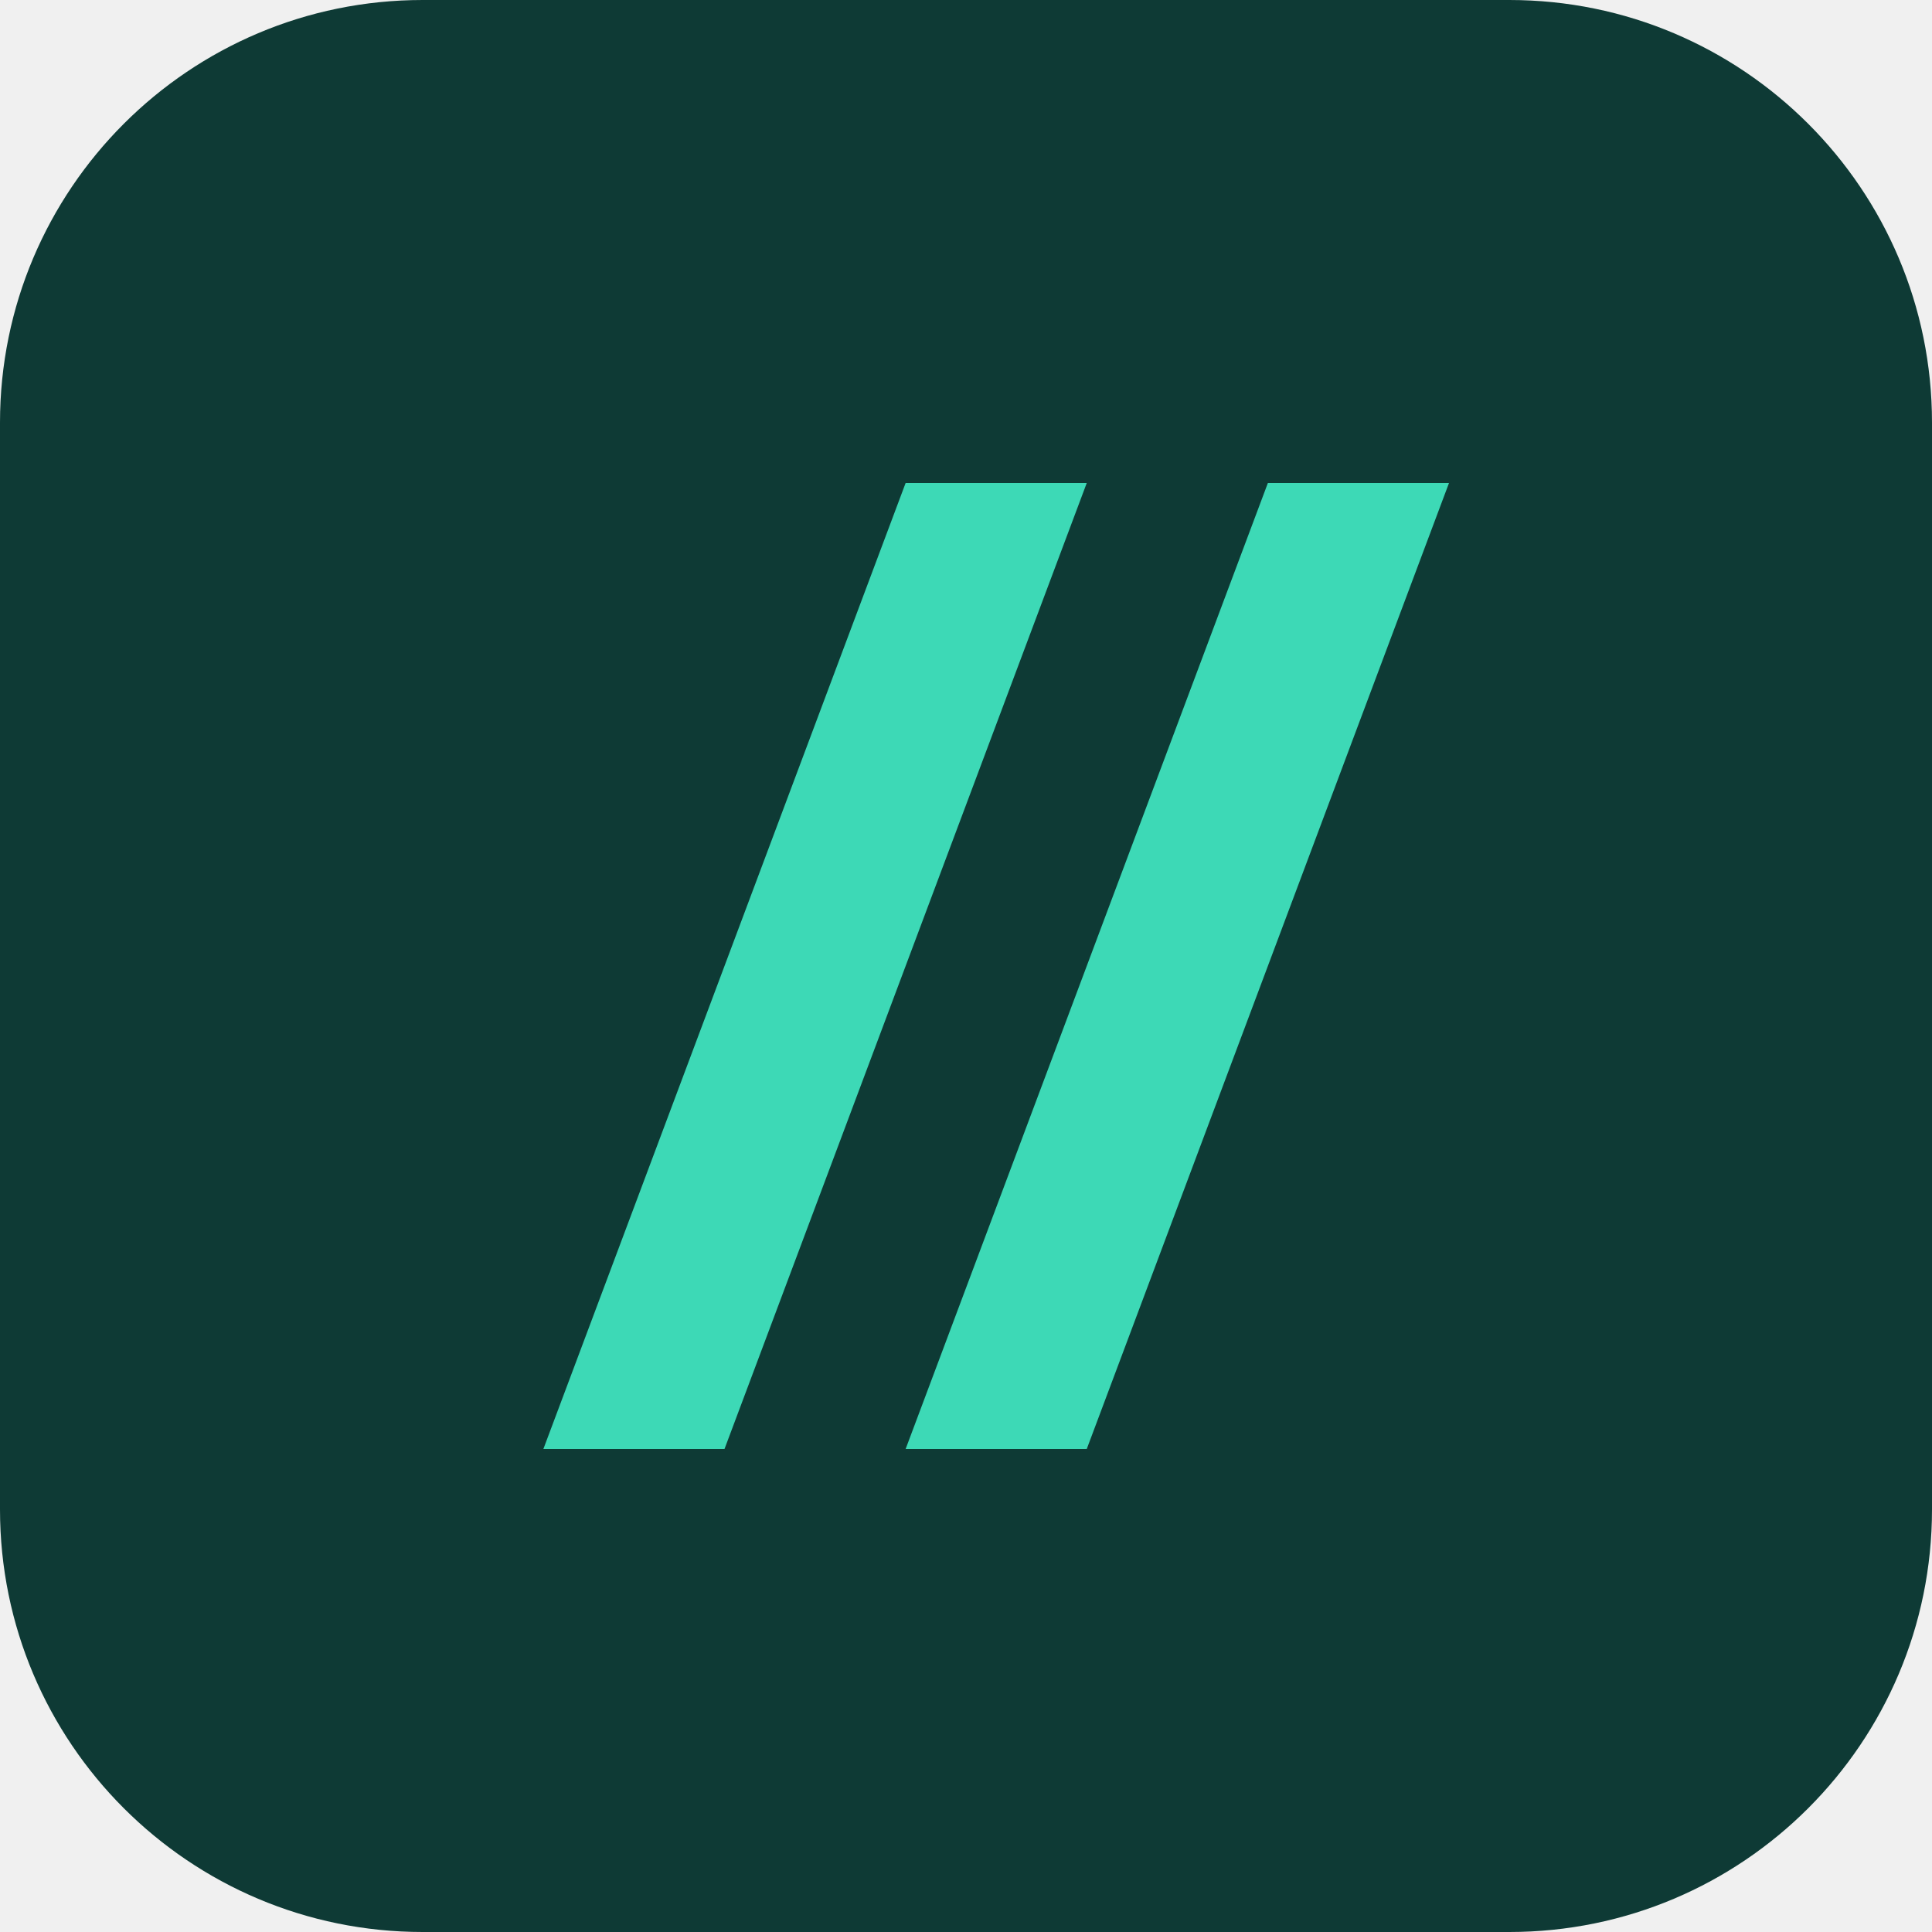
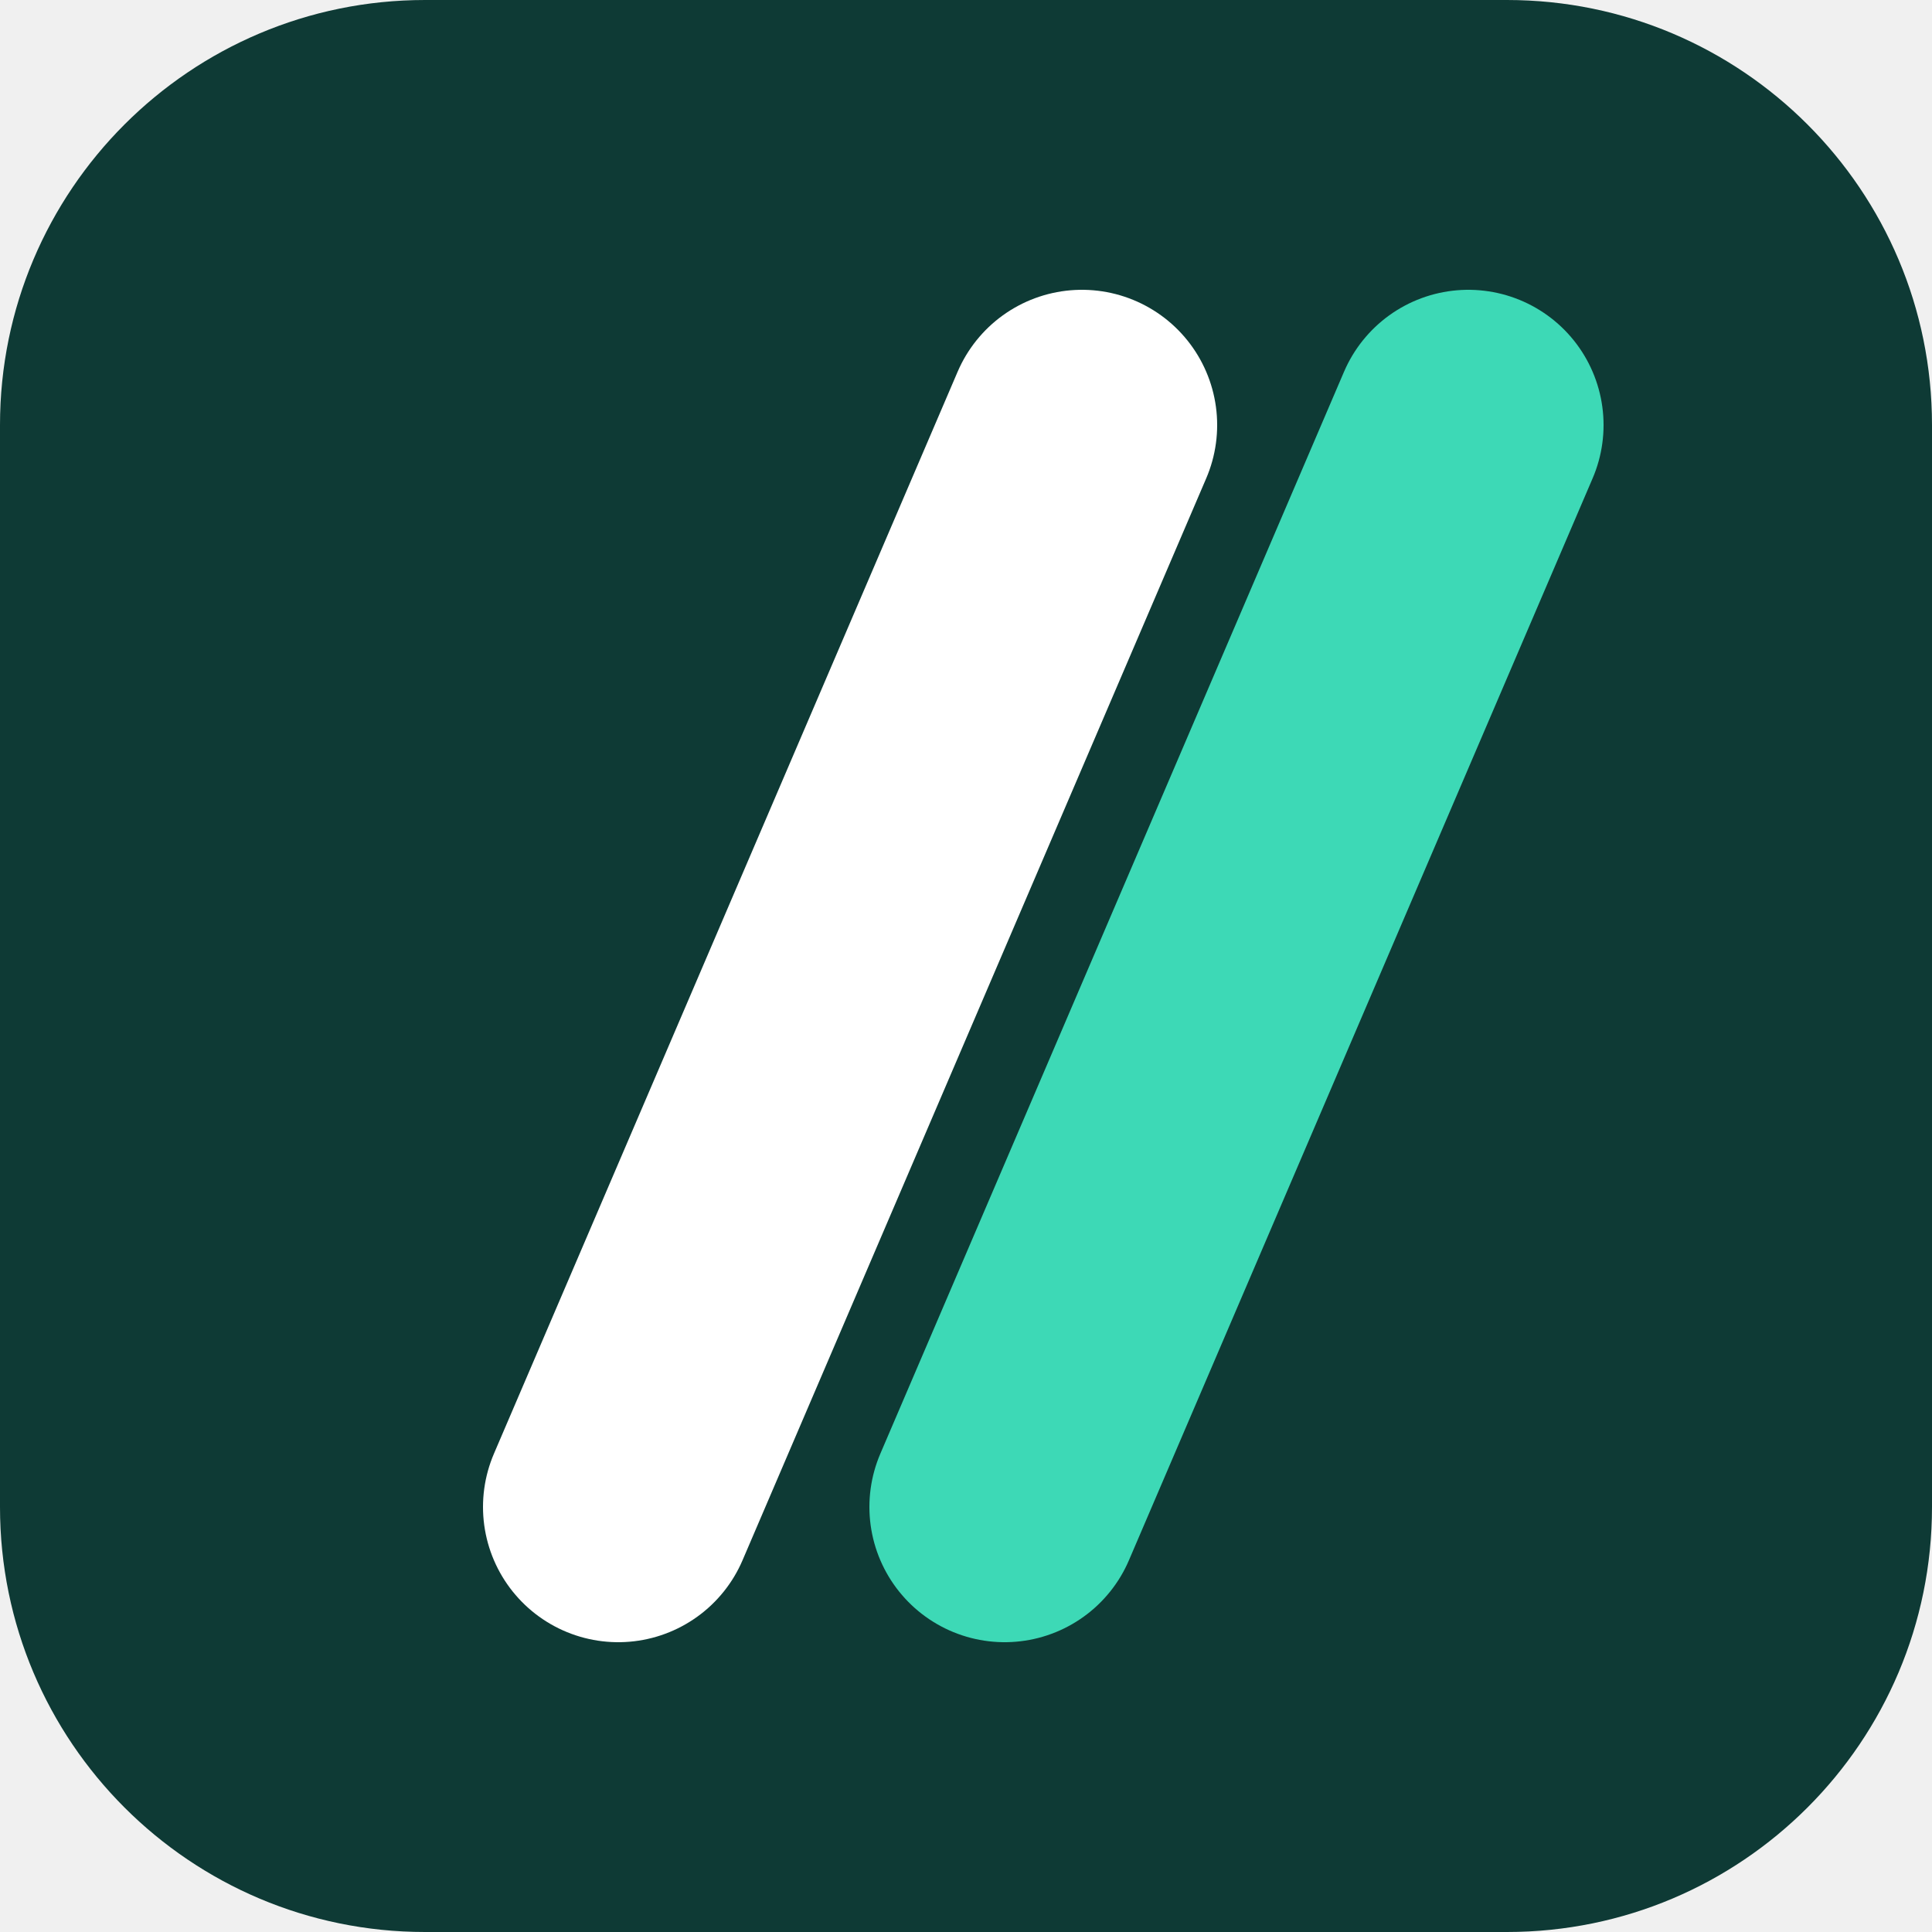
- <svg xmlns="http://www.w3.org/2000/svg" viewBox="0 0 32 32">
-   <rect width="32" height="32" rx="7" fill="#0e3a35" />
-   <path d="M 9 24 L 15 8 L 18 8 L 12 24 Z" fill="#3dd9b6" />
-   <path d="M 15 24 L 21 8 L 24 8 L 18 24 Z" fill="#3dd9b6" />
+ <svg xmlns="http://www.w3.org/2000/svg" viewBox="0 0 100 100">
+   <rect width="100" height="100" rx="22" fill="#0e3a35" />
+   <path d="M 56 22 L 32 78" stroke="#ffffff" stroke-width="14" stroke-linecap="round" fill="none" />
+   <path d="M 76 22 L 52 78" stroke="#3dd9b6" stroke-width="14" stroke-linecap="round" fill="none" />
</svg>
